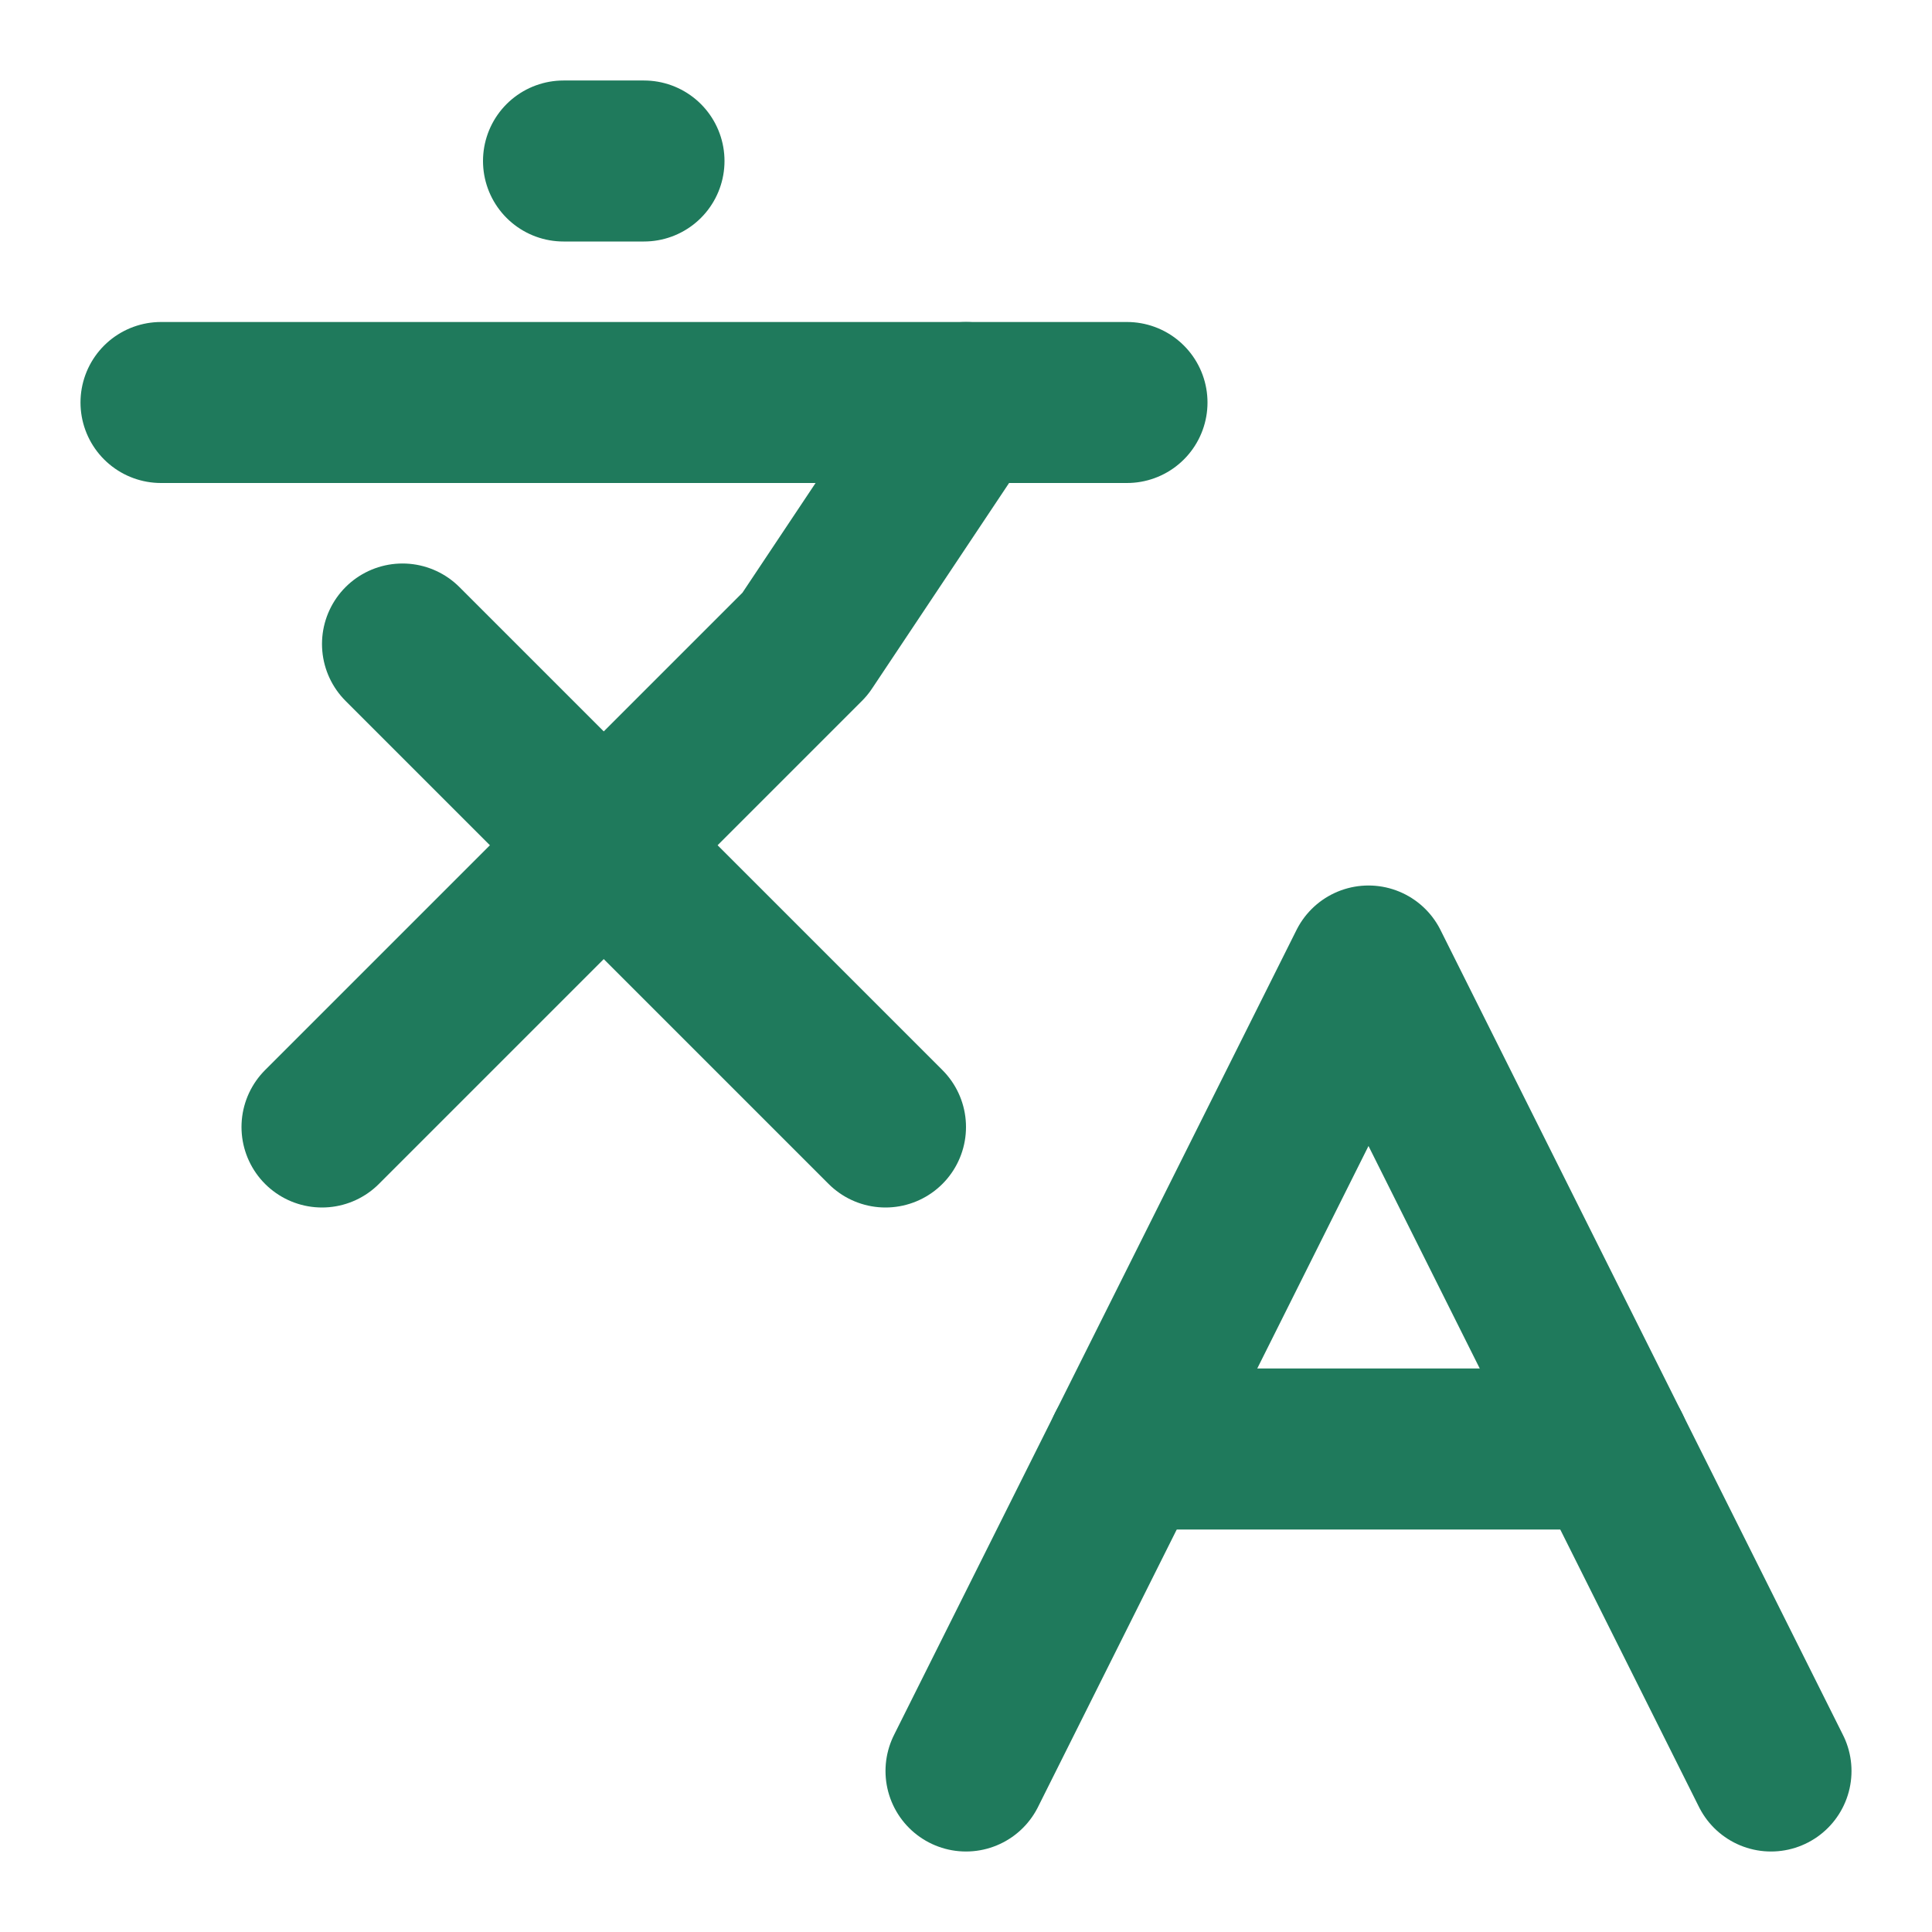
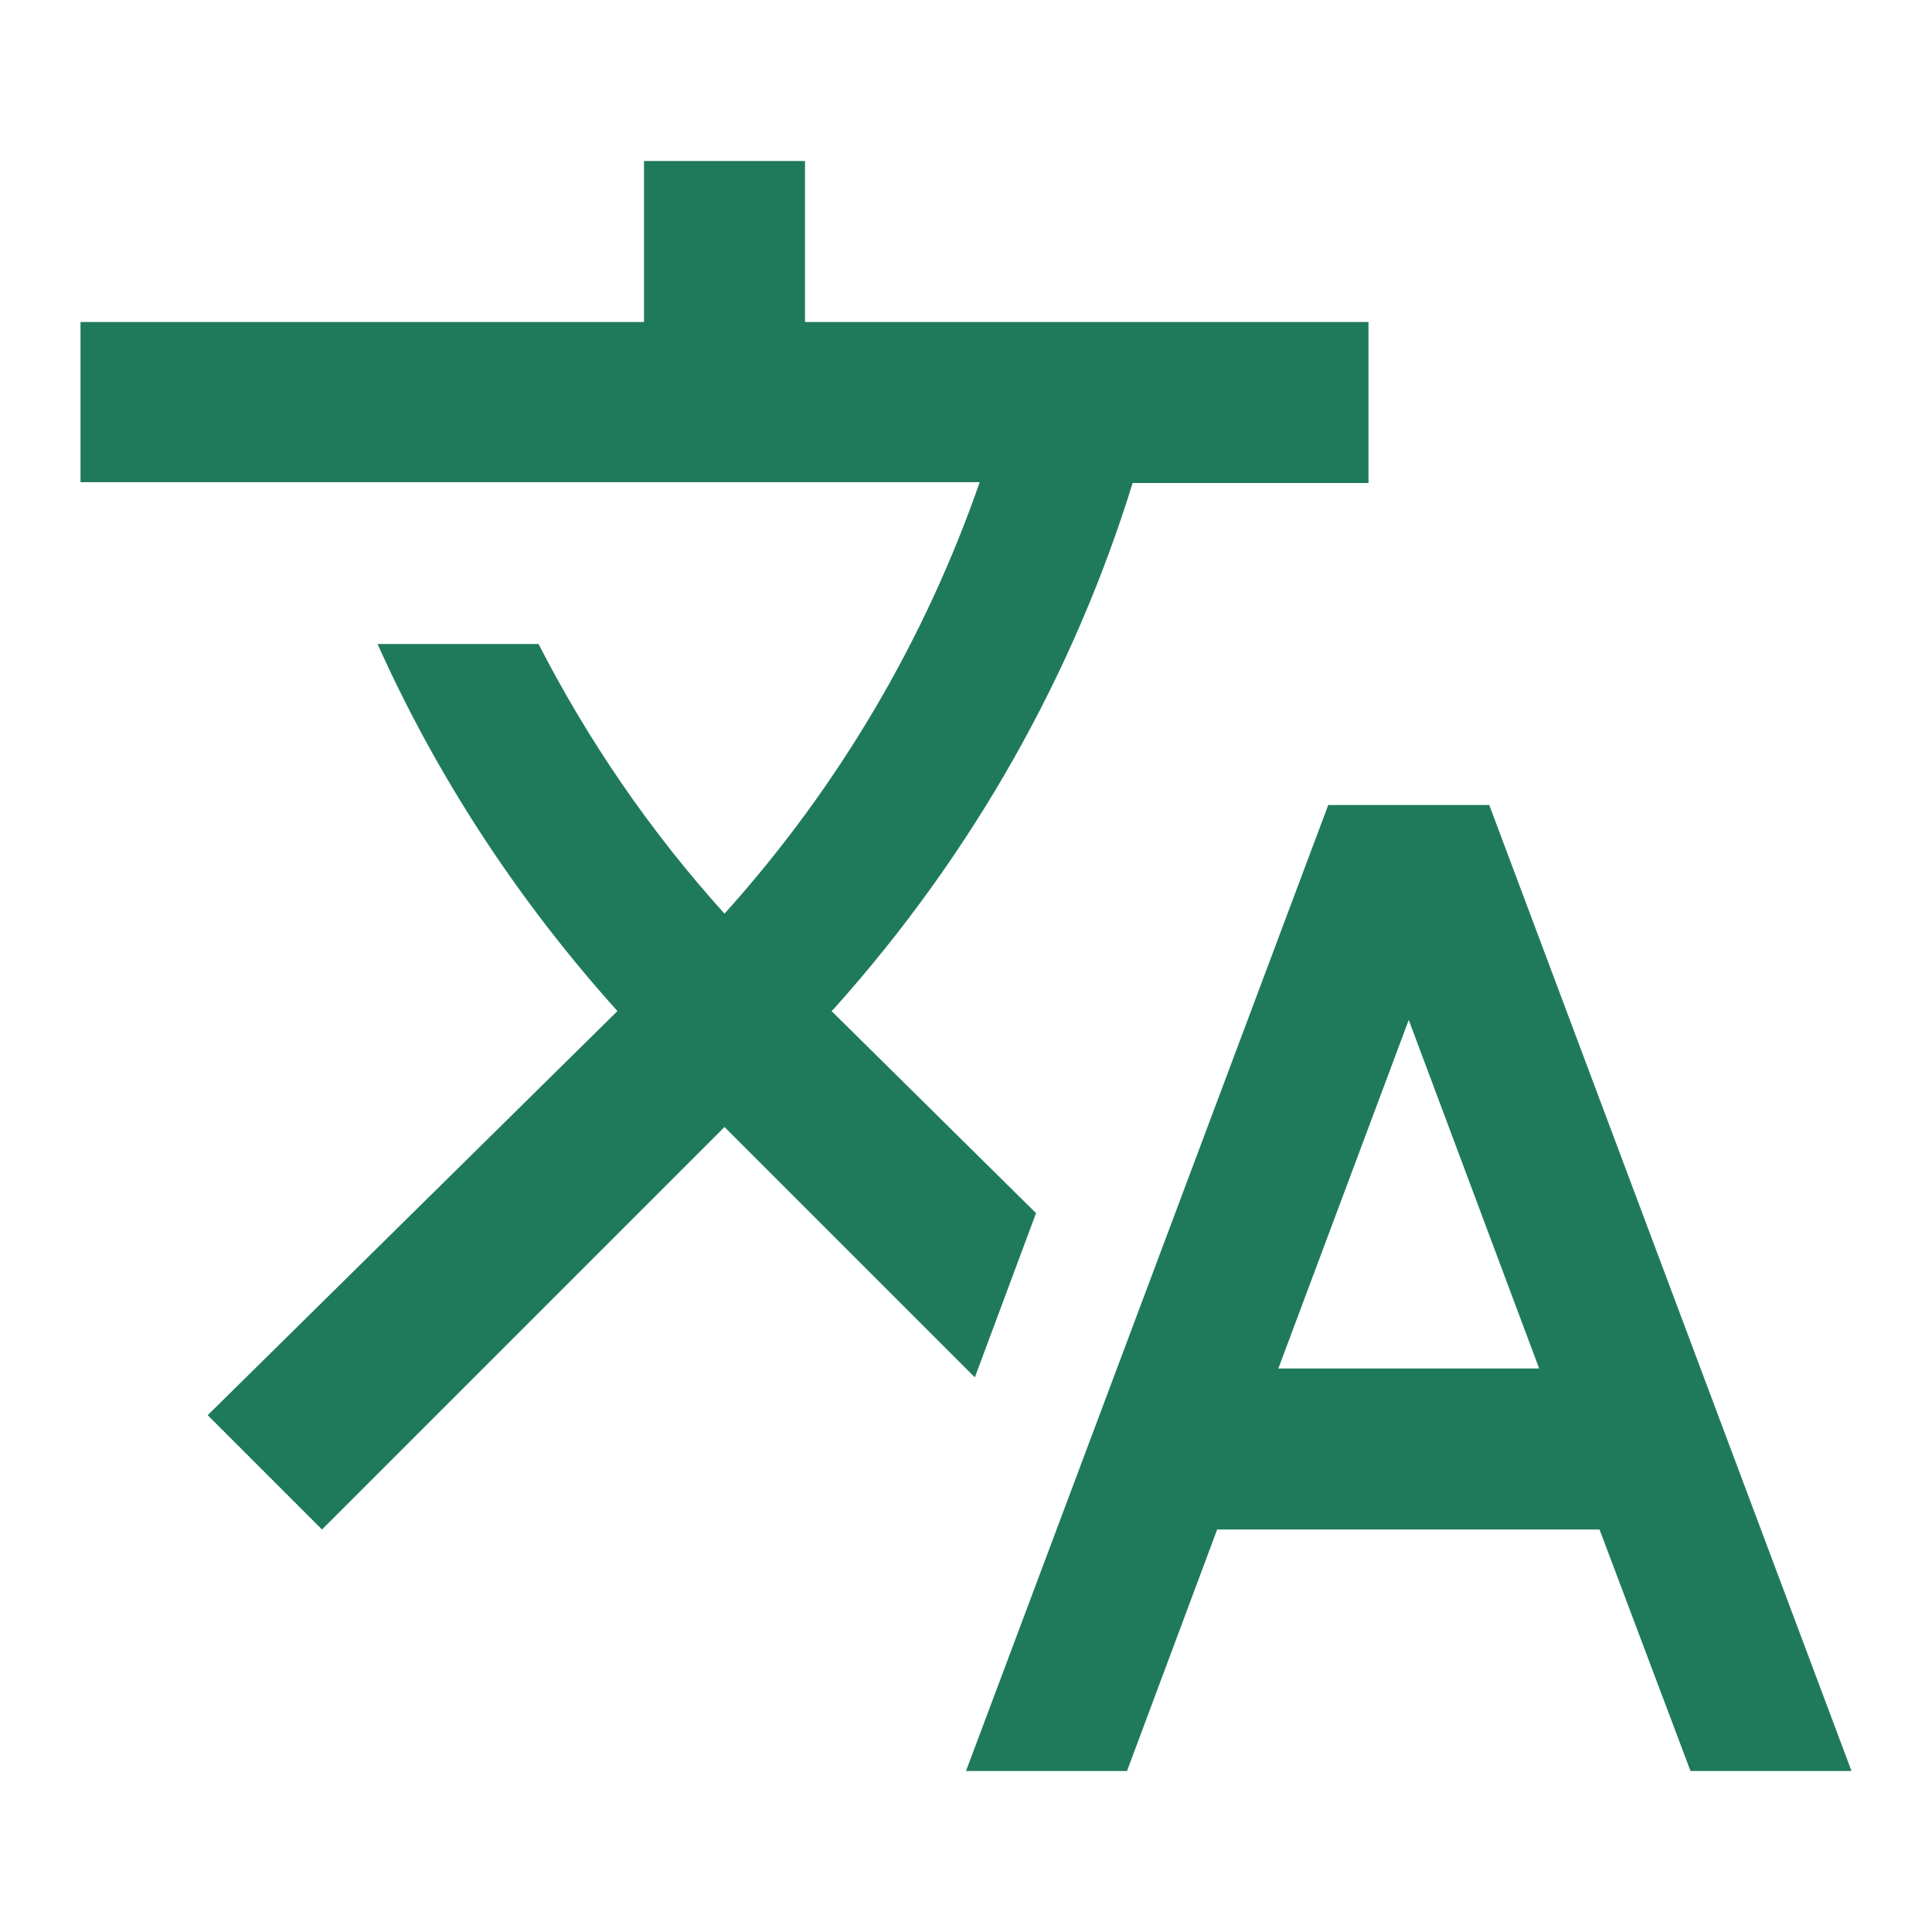
- <svg xmlns="http://www.w3.org/2000/svg" width="24" height="24" viewBox="0 0 24 24" fill="none" stroke="#1F7A5C" stroke-width="2" stroke-linecap="round" stroke-linejoin="round">
-   <path d="m5 8 6 6" />
-   <path d="m4 14 6-6 2-3" />
-   <path d="M2 5h12" />
-   <path d="M7 2h1" />
-   <path d="m22 22-5-10-5 10" />
-   <path d="M14 18h6" />
+ <svg xmlns="http://www.w3.org/2000/svg" width="24" height="24" viewBox="0 0 24 24">
+   <path fill="#1f7a5c" d="M12.87 15.07l-2.54-2.51.03-.03c1.74-1.94 2.98-4.17 3.71-6.53H17V4h-7V2H8v2H1v1.99h11.17C11.5 7.92 10.44 9.75 9 11.35 8.07 10.32 7.3 9.19 6.69 8h-2c.73 1.63 1.73 3.17 2.98 4.56l-5.09 5.02L4 19l5-5 3.11 3.11.76-2.04zM18.5 10h-2L12 22h2l1.12-3h4.75L21 22h2l-4.5-12zm-2.62 7l1.62-4.33L19.12 17h-3.24z" />
</svg>
